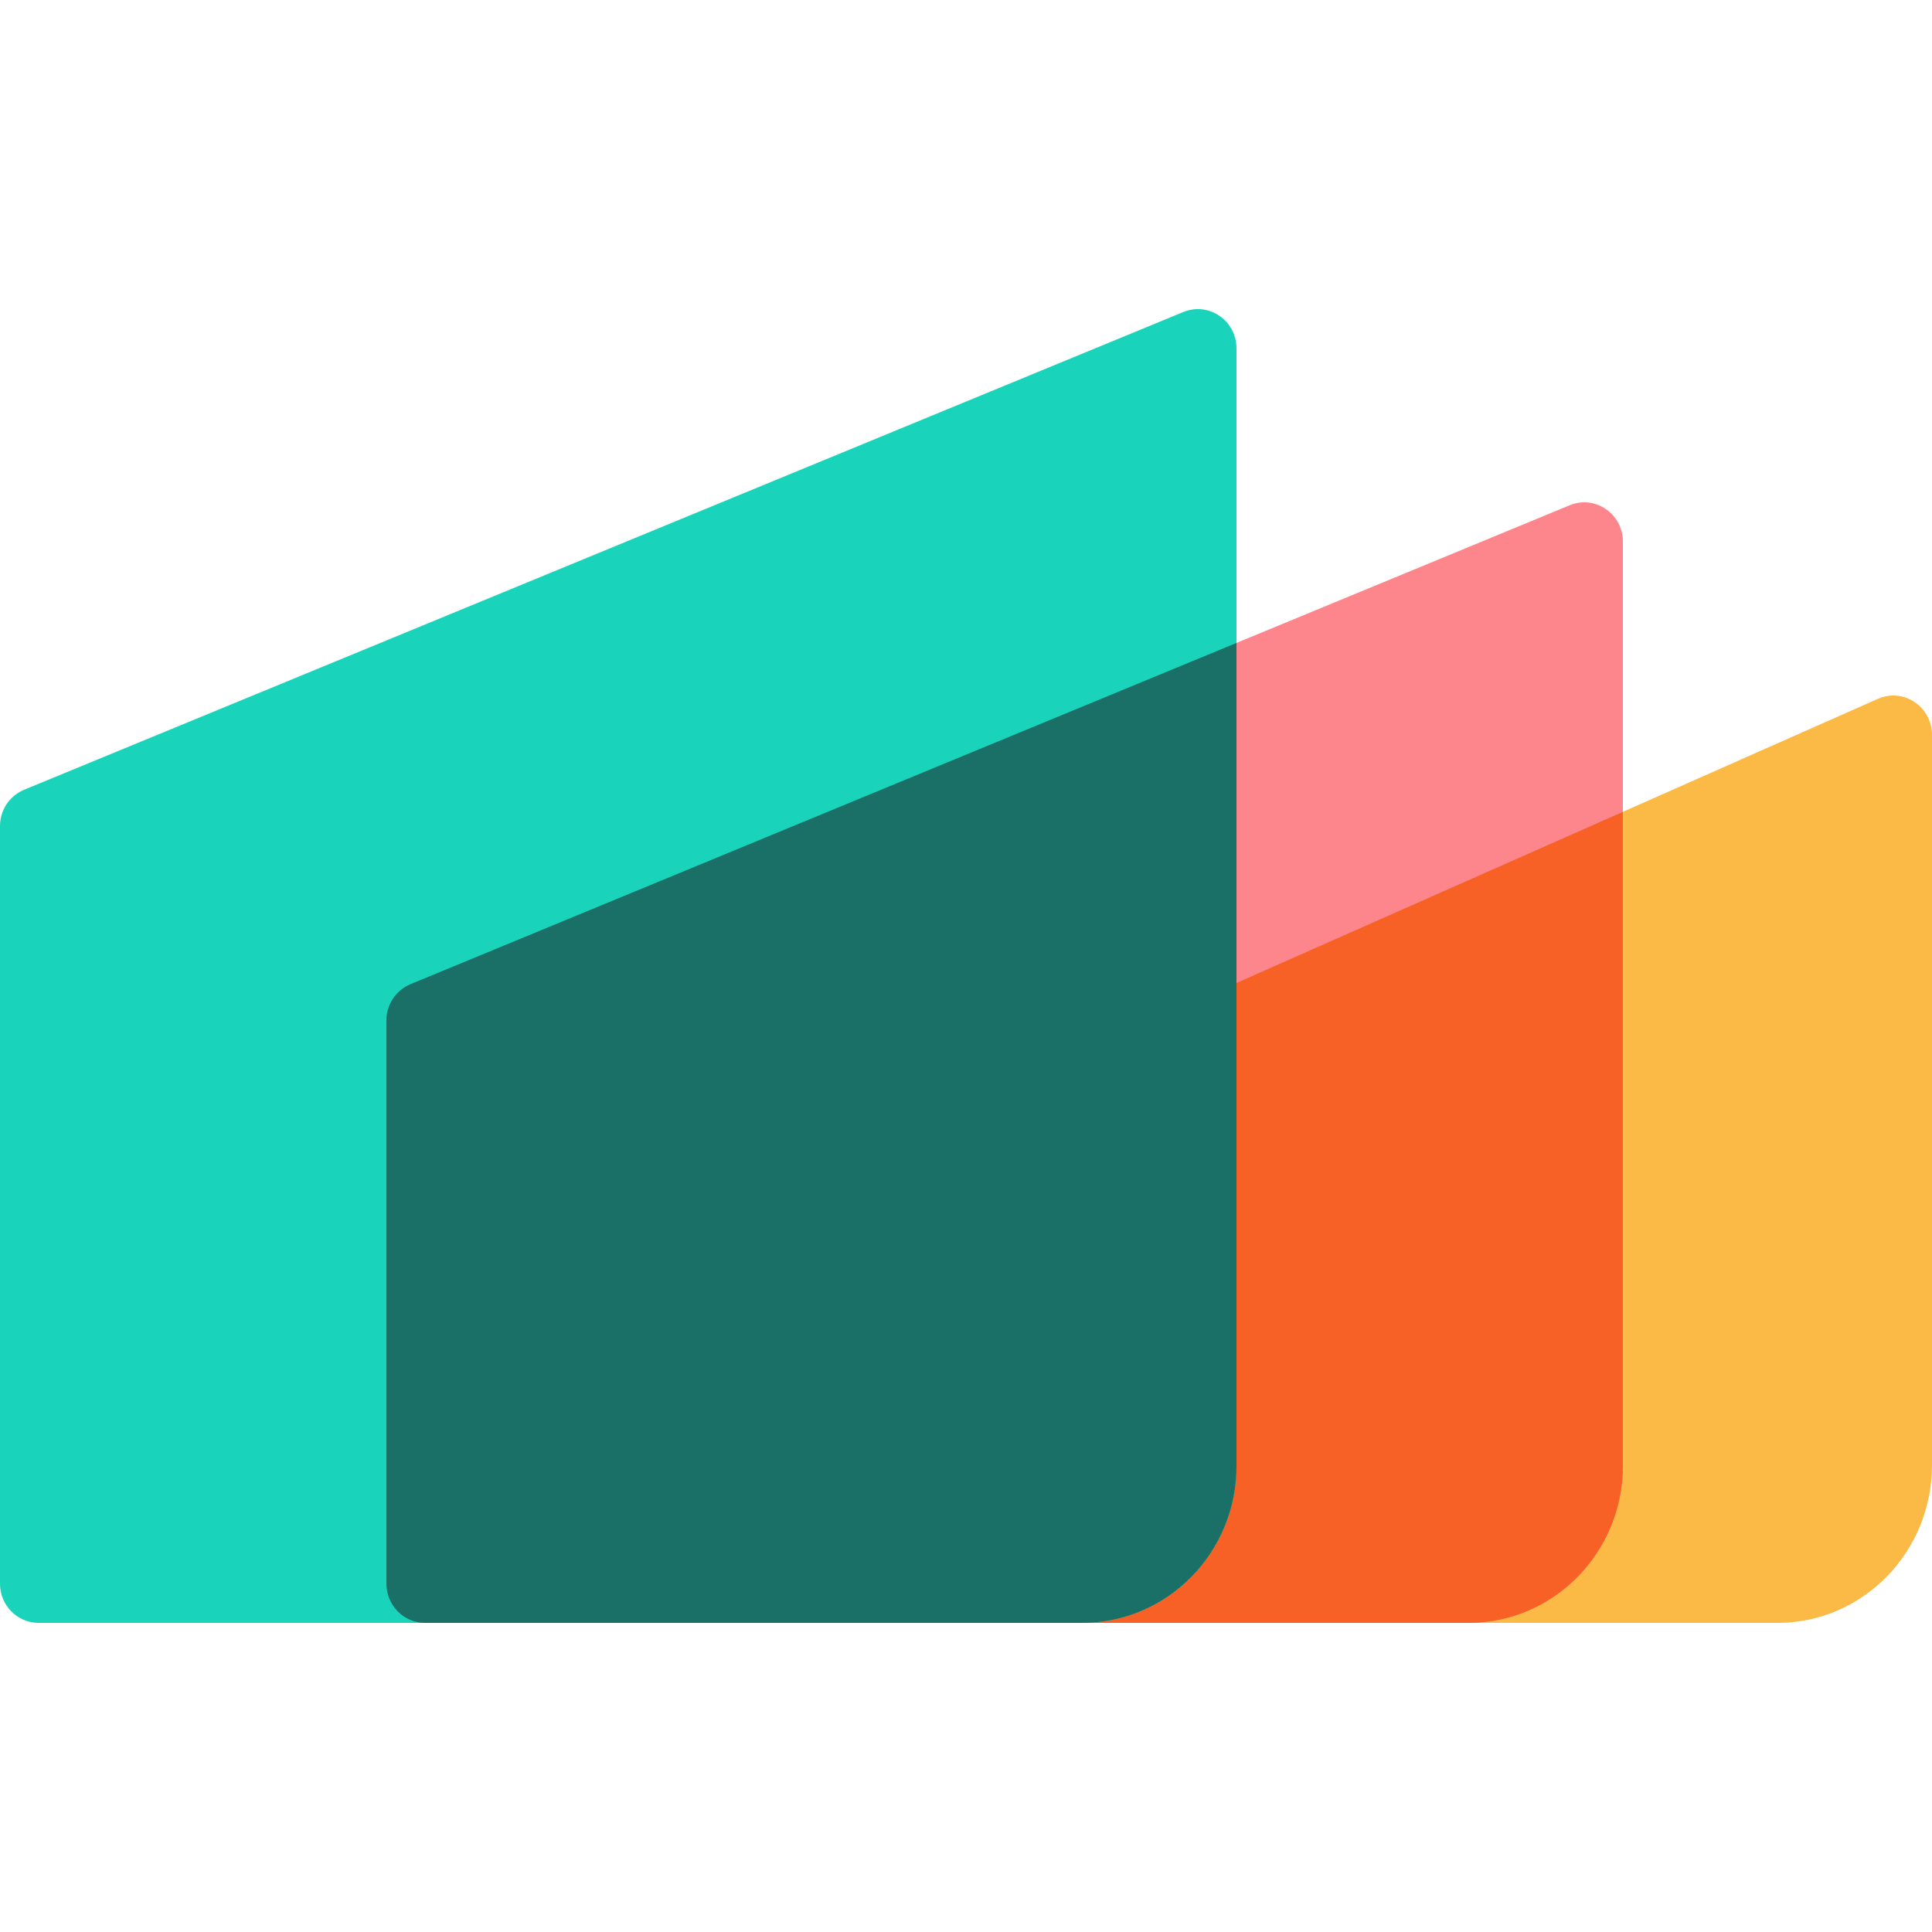
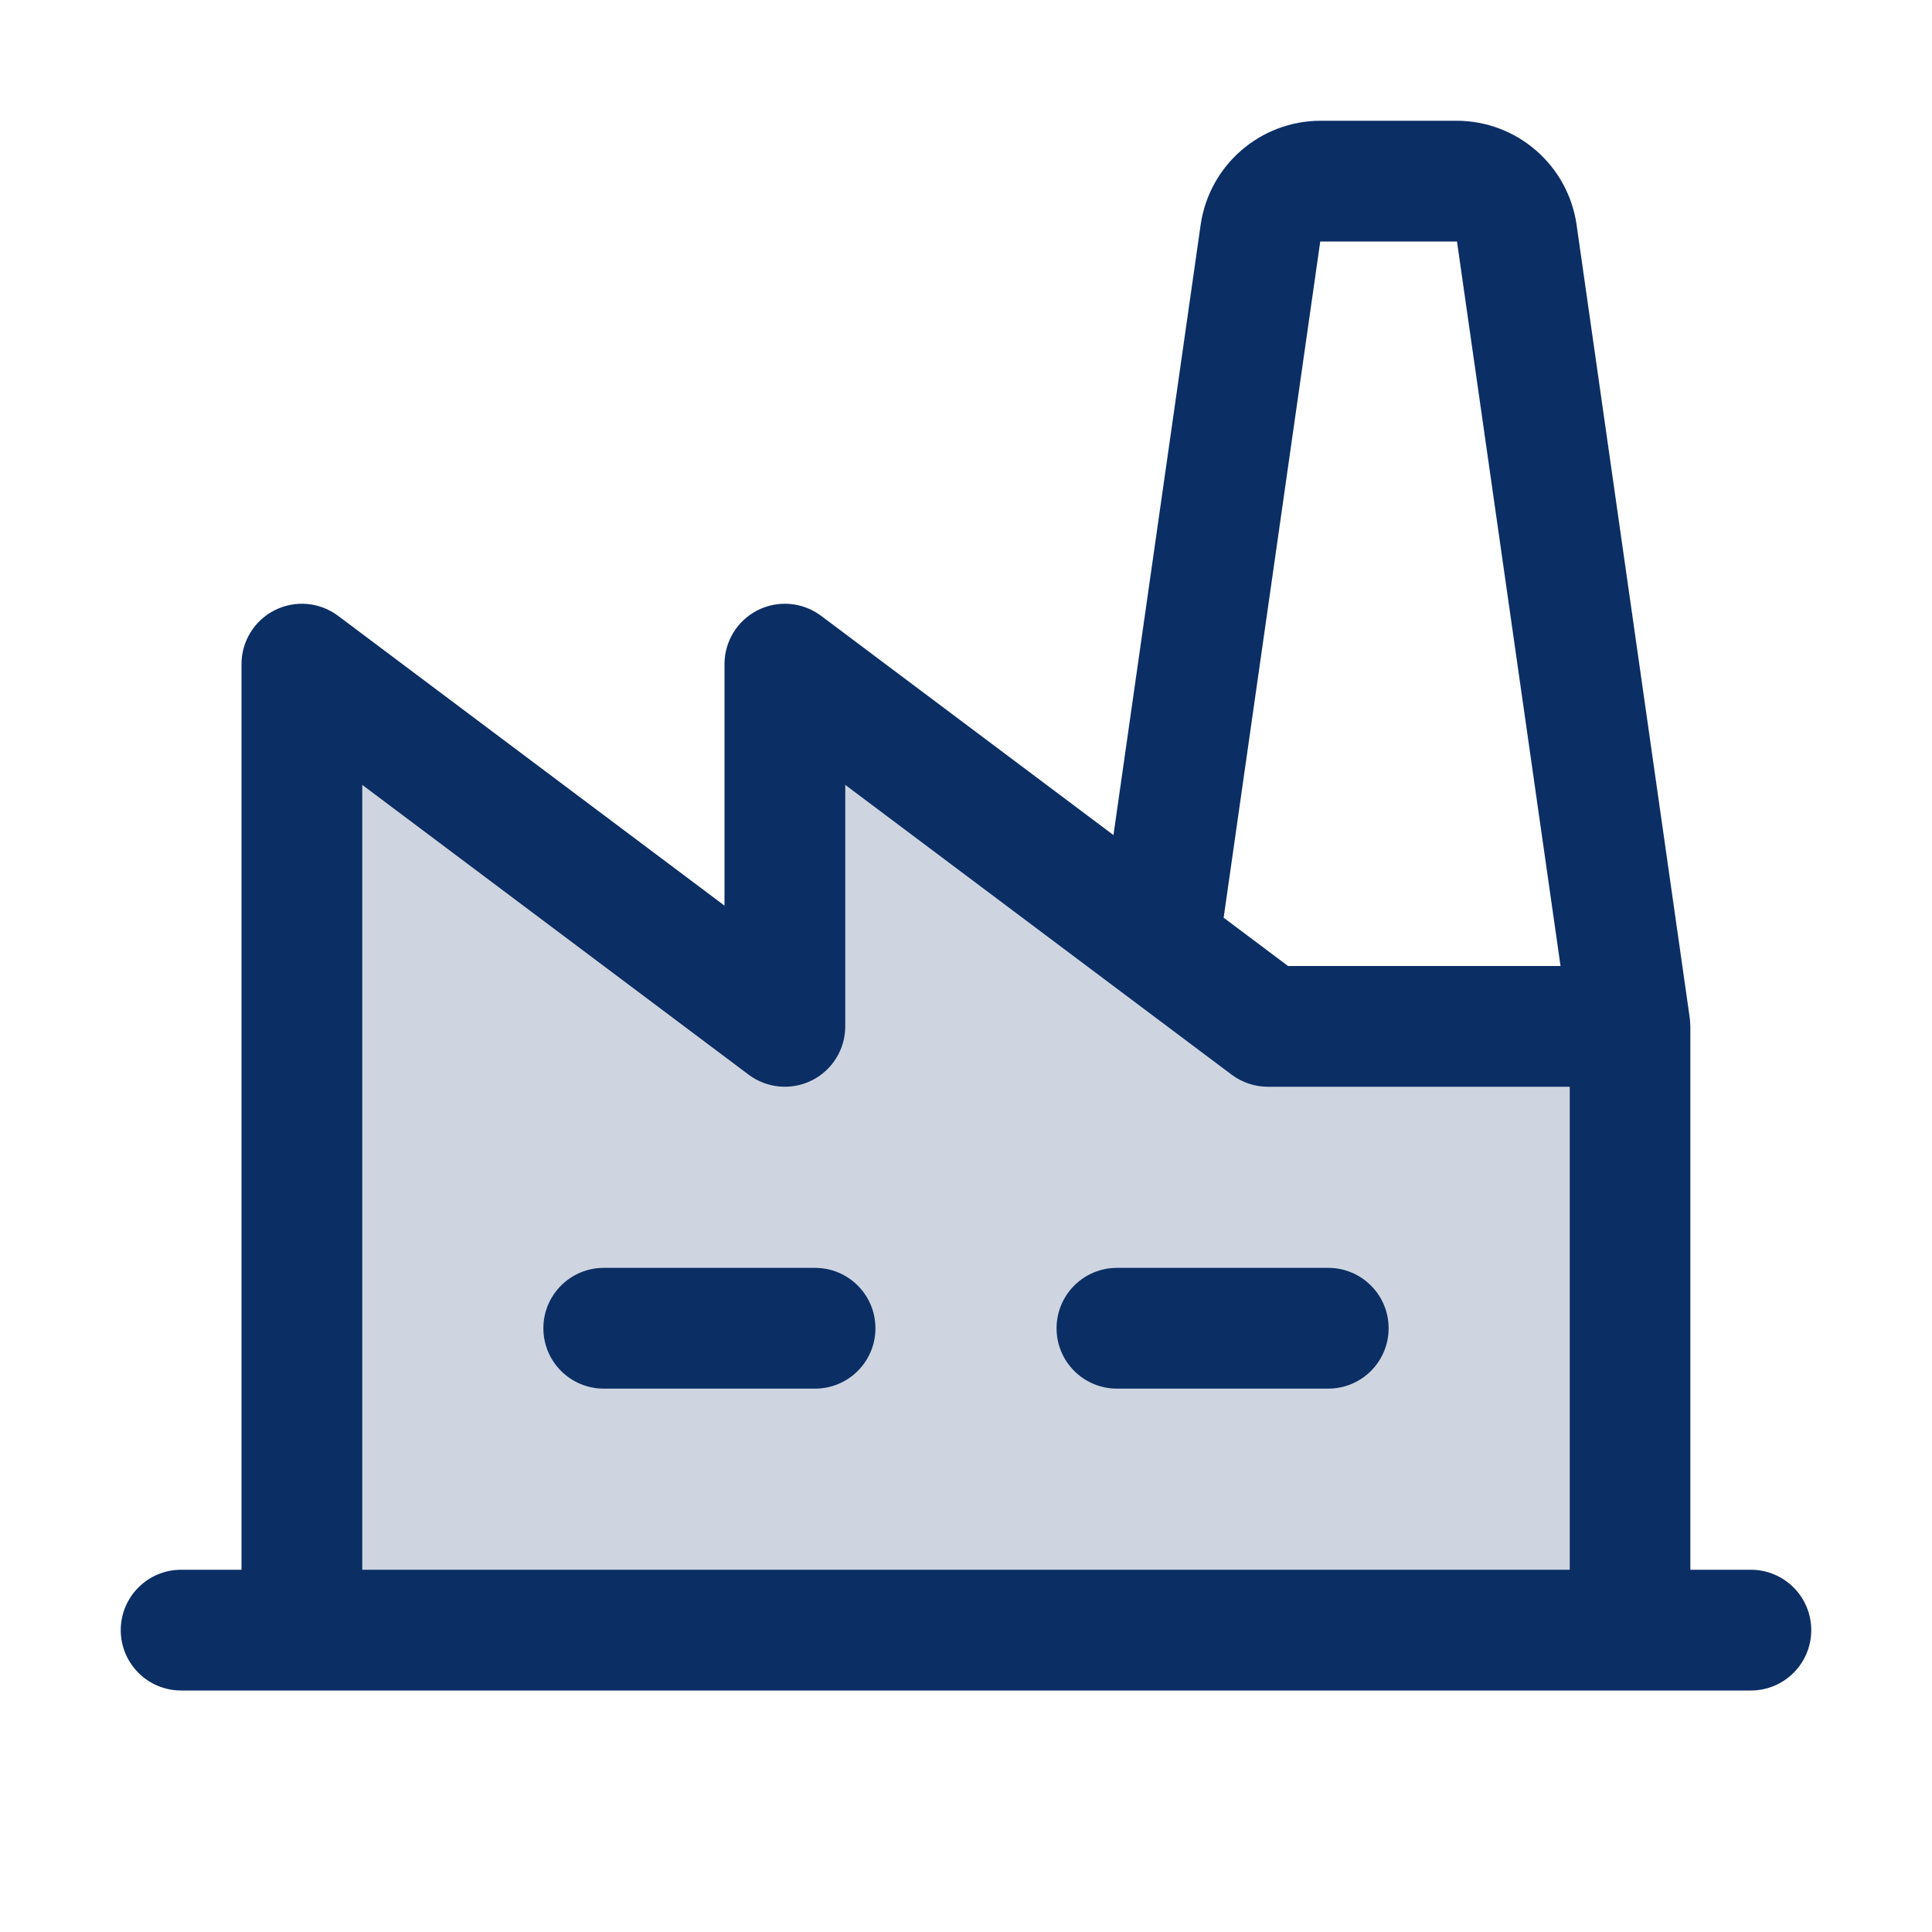
- <svg xmlns="http://www.w3.org/2000/svg" width="50" height="50" viewBox="0 0 50 50">
-   <path d="M50 19.023c0-.735-.737-1.23-1.398-.938l-28 12.403a1.026 1.026 0 0 0-.602.939v9.55c0 .565.448 1.023 1 1.023h25c2.21 0 4-1.83 4-4.089V19.023Z" fill="#FBB945" />
-   <path d="M42 14.018c0-.722-.719-1.214-1.376-.942l-30 12.394a1.017 1.017 0 0 0-.624.943v14.57c0 .562.448 1.017 1 1.017h27c2.21 0 4-1.821 4-4.068V14.018Z" fill="#FC868B" />
-   <path d="m42 21.01-21.398 9.478c-.365.162-.602.53-.602.938v9.552c0 .564.448 1.022 1 1.022h17c2.21 0 4-1.822 4-4.068V21.01Z" fill="#F86126" />
-   <path d="M32 9.015c0-.72-.719-1.21-1.376-.94l-30 12.364a1.015 1.015 0 0 0-.624.94v19.607C0 41.546.448 42 1 42h27c2.21 0 4-1.817 4-4.058V9.015Z" fill="#1AD3BB" />
-   <path d="M32 16.639 10.624 25.47a1.017 1.017 0 0 0-.624.943v14.57c0 .562.448 1.017 1 1.017h17c2.21 0 4-1.817 4-4.058V16.64Z" fill="#1A6F66" />
+ <svg xmlns="http://www.w3.org/2000/svg" viewBox="0 0 256 256" fill="#0B2E64">
+   <path d="M216,136v80H40V88l64,48V88l64,48Z" opacity="0.2" />
+   <path d="M116,176a8,8,0,0,1-8,8H80a8,8,0,0,1,0-16h28A8,8,0,0,1,116,176Zm60-8H148a8,8,0,0,0,0,16h28a8,8,0,0,0,0-16Zm64,48a8,8,0,0,1-8,8H24a8,8,0,0,1,0-16h8V88a8,8,0,0,1,12.8-6.4L96,120V88a8,8,0,0,1,12.8-6.4l38.74,29.05L159.1,29.74A16.08,16.08,0,0,1,174.94,16h18.12A16.08,16.08,0,0,1,208.9,29.74l15,105.13s.08.78.08,1.13v72h8A8,8,0,0,1,240,216Zm-77.86-94.4,8.53,6.4h36.11L193.06,32H174.94ZM48,208H208V144H168a8,8,0,0,1-4.8-1.6l-14.4-10.8,0,0L112,104v32a8,8,0,0,1-12.8,6.4L48,104Z" />
</svg>
